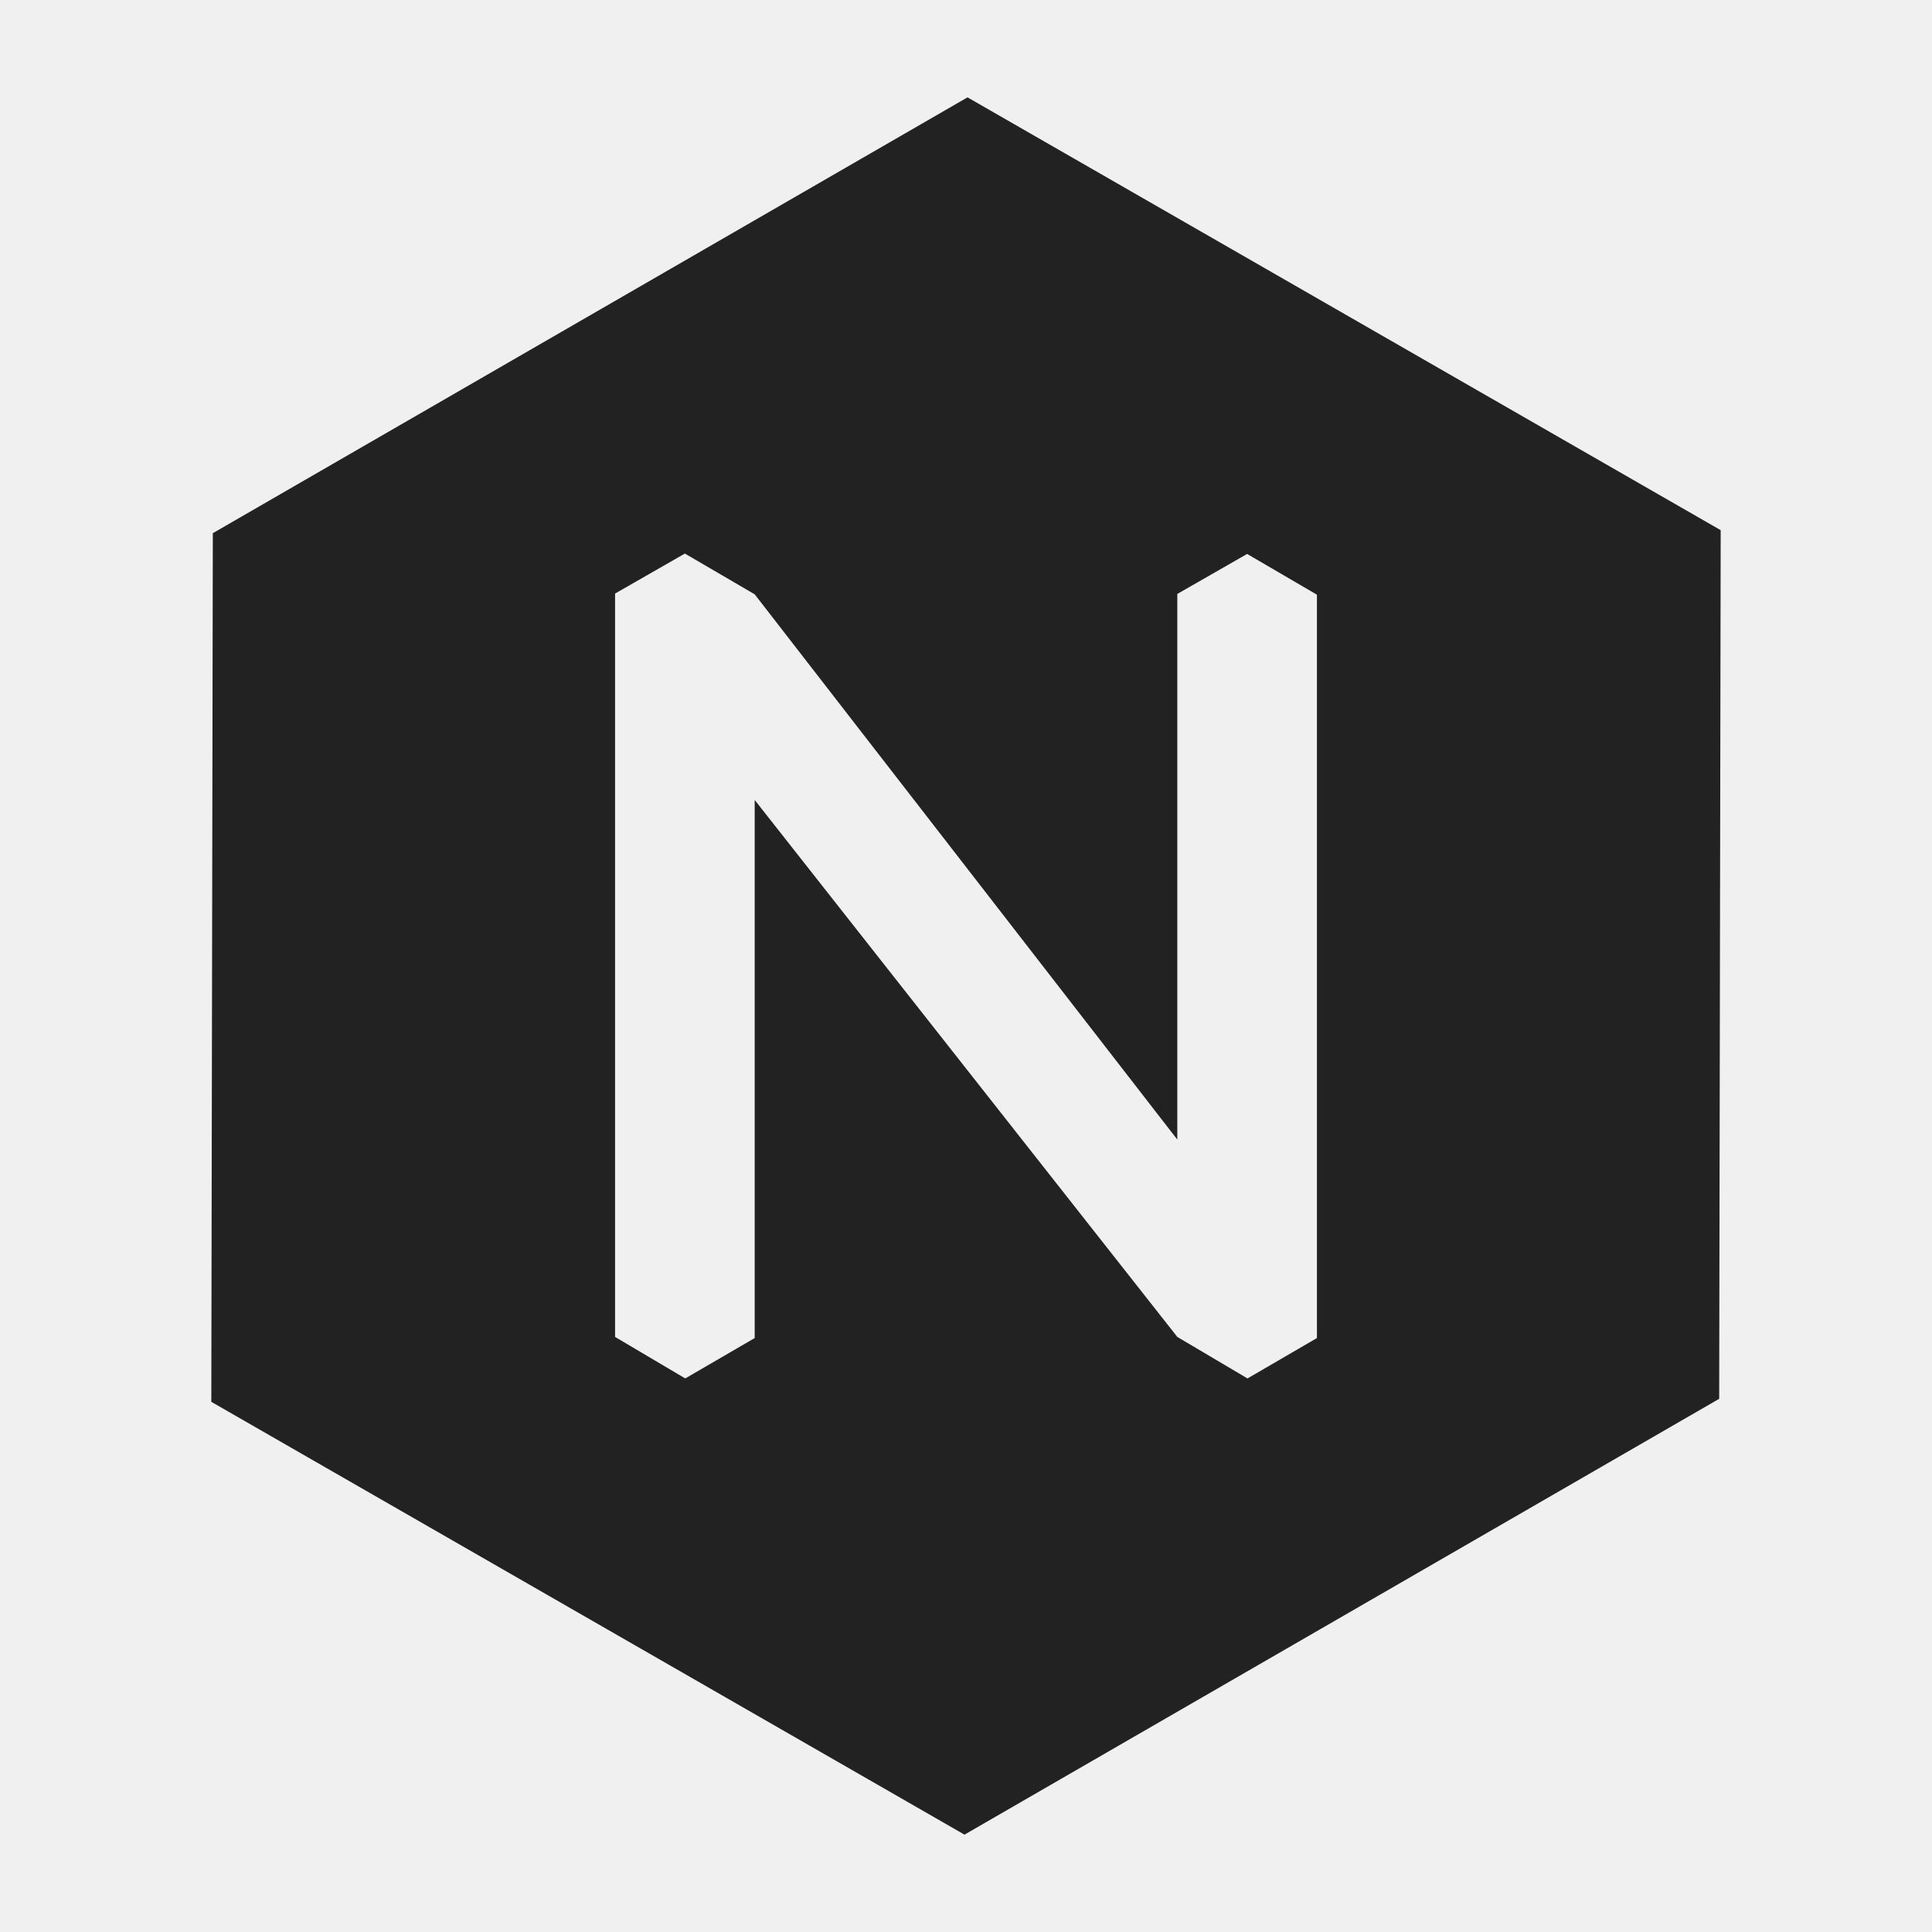
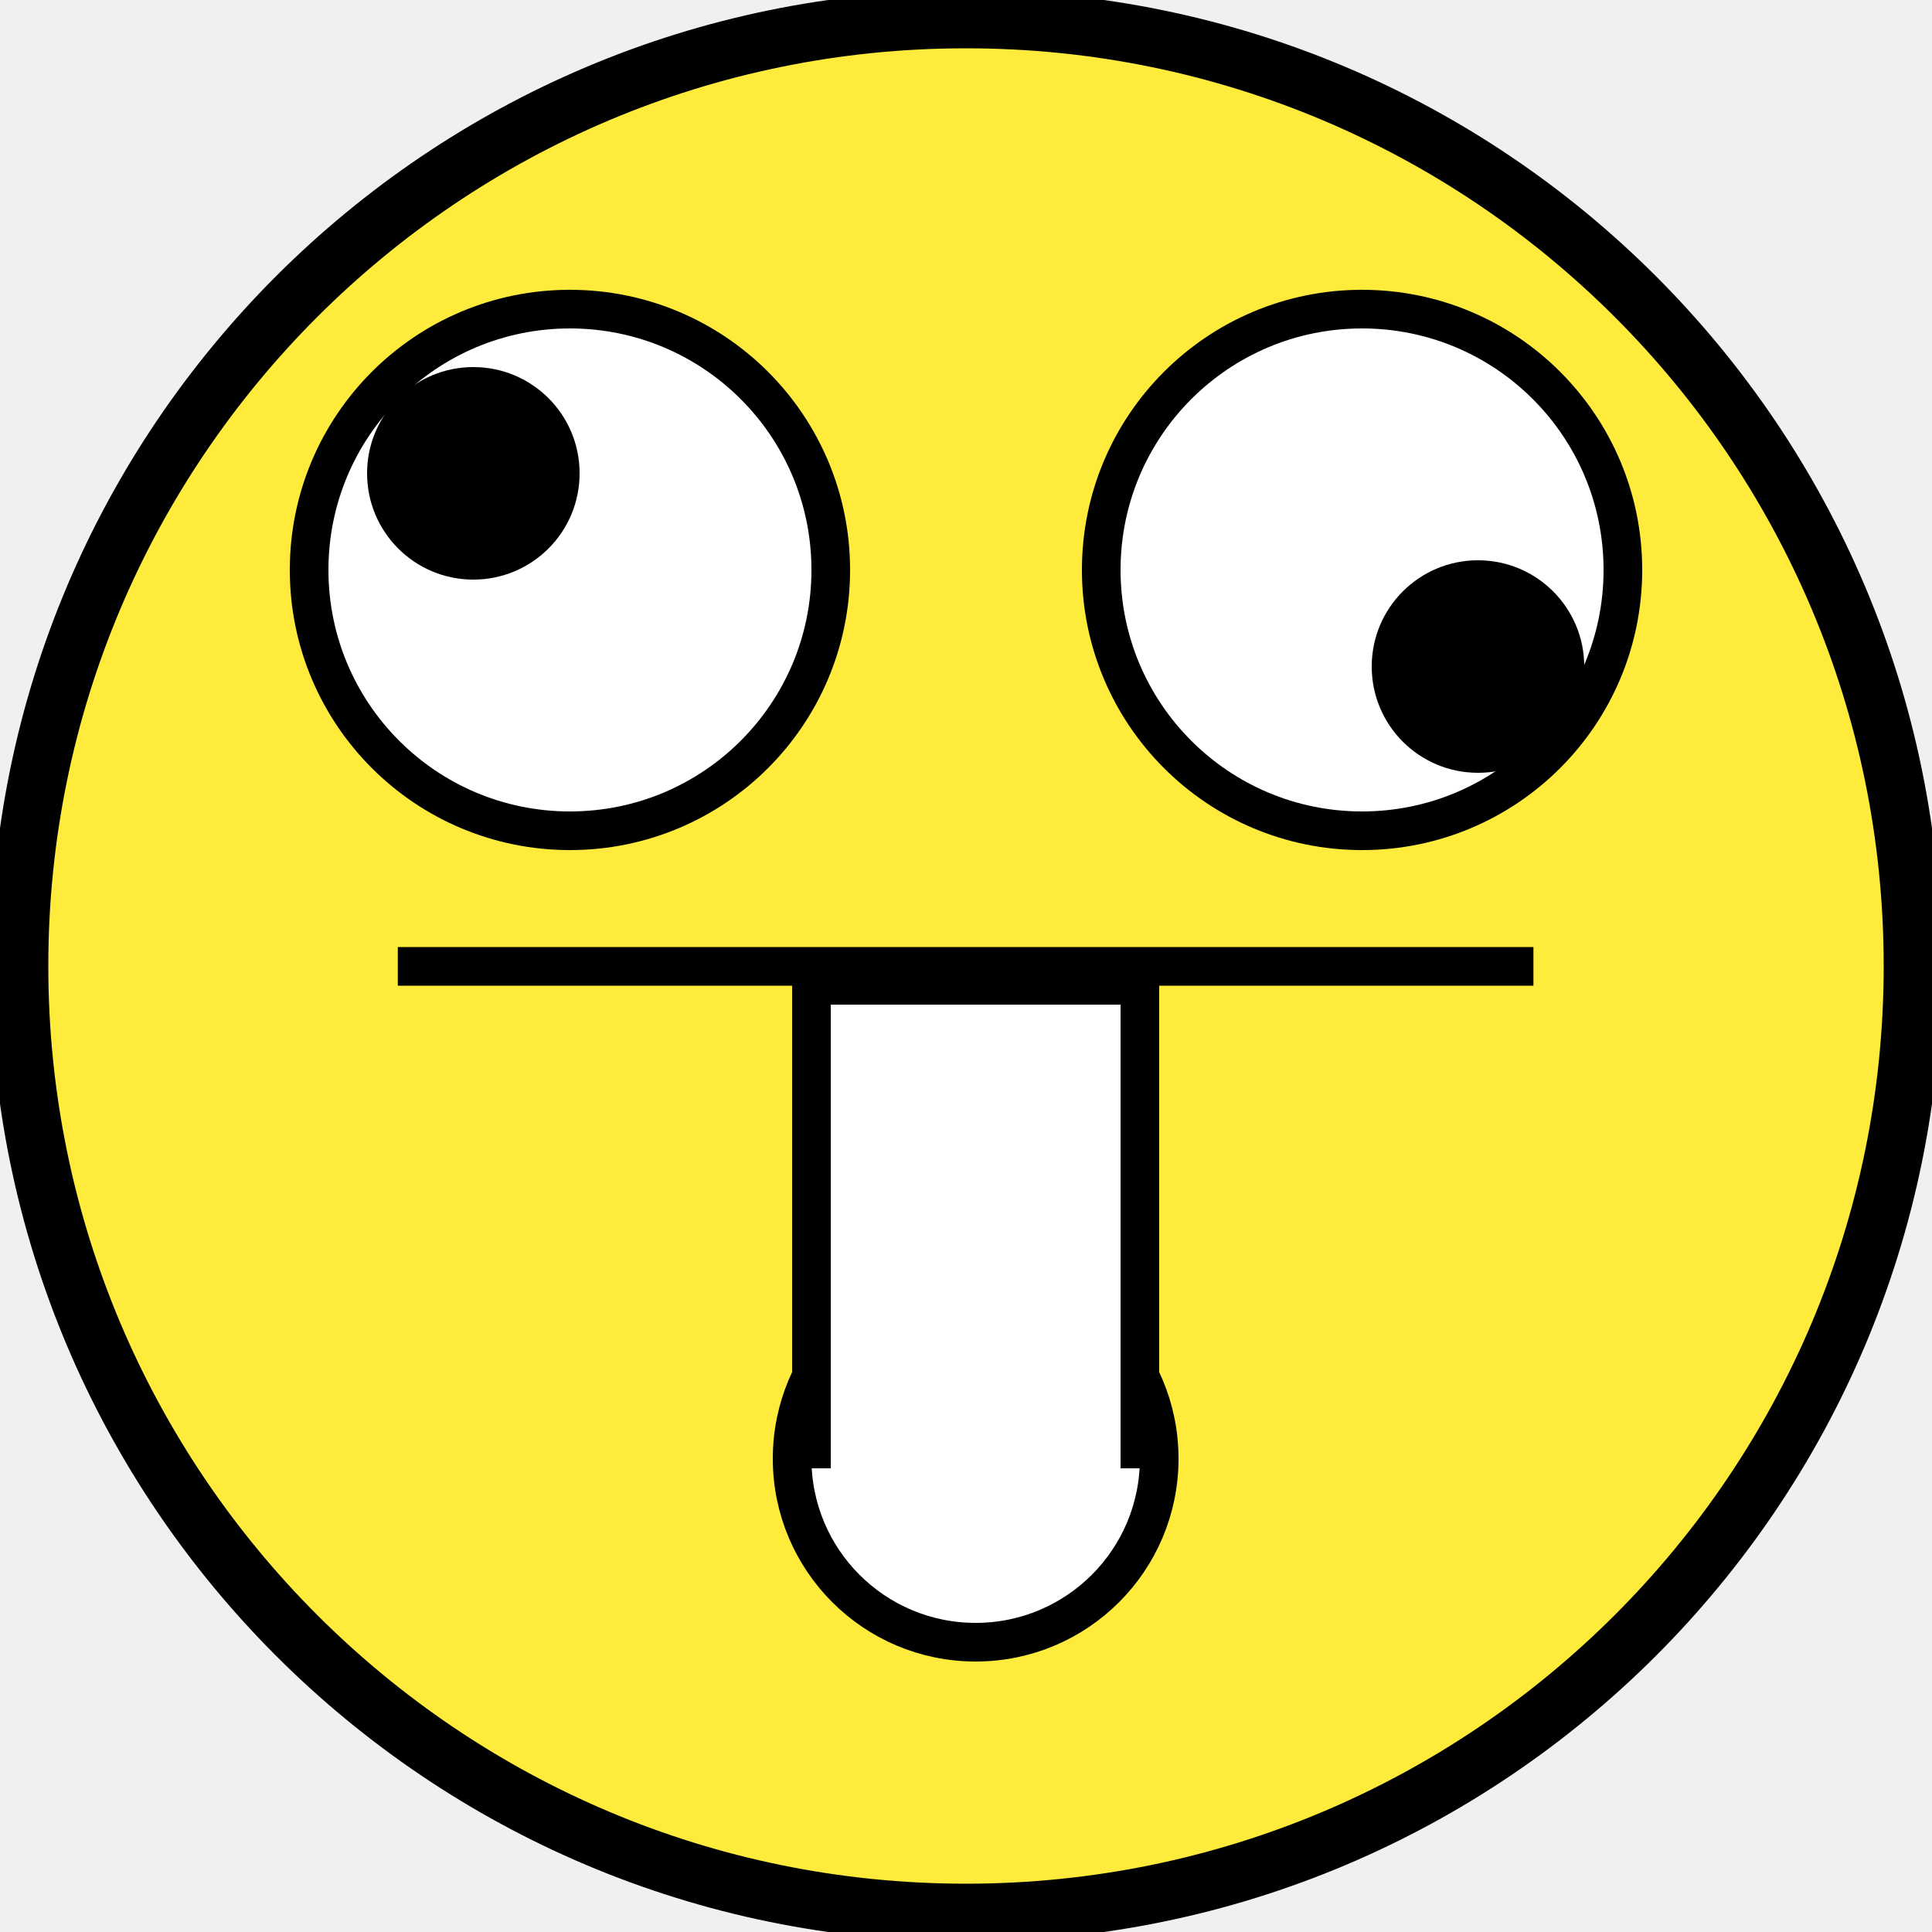
- <svg xmlns="http://www.w3.org/2000/svg" xml:space="preserve" enable-background="new 0 0 512 512" viewBox="0 0 512 512" height="512px" width="512px" y="0px" x="0px" id="NexT" version="1.1">
-   <defs id="defs3388" />
-   <path style="fill:#222222;fill-opacity:1" id="path3384" d="M 256.4,25.8 56.4,141.3 56,371.5 255.6,486.2 455.6,370.7 456,140.5 Z m 92.6,328.8 -18.4,10.7 -18.6,-11 0,0 -112,-142.3 0,142.6 -18.4,10.7 -18.6,-11 0,-197 18.5,-10.6 18.5,10.8 0,0 112,144.5 0,-144.6 18.5,-10.6 18.5,10.8 z" />
+ <svg xmlns="http://www.w3.org/2000/svg" xmlns:xlink="http://www.w3.org/1999/xlink" width="100" height="100" viewBox="0 0 100 100" fill="none">
+   <defs>
+     <rect id="path_0" x="0" y="0" width="100" height="100" />
+   </defs>
+   <g opacity="1" transform="translate(0 0)  rotate(0 50 50)">
+     <mask id="bg-mask-0" fill="white">
+       <use xlink:href="#path_0" />
+     </mask>
+     <g mask="url(#bg-mask-0)">
+       <path id="圆形 1" fill-rule="evenodd" style="fill:#FFEB3B" transform="translate(1 1)  rotate(0 49 49)" opacity="1" d="M49,0C21.94,0 0,21.94 0,49C0,76.06 21.94,98 49,98C76.06,98 98,76.06 98,49C98,21.94 76.06,0 49,0Z " />
+       <path id="圆形 1" style="stroke:#000000; stroke-width:3; stroke-opacity:1; stroke-dasharray:0 0" transform="translate(1 1)  rotate(0 49 49)" d="M49,0C21.94,0 0,21.94 0,49C0,76.06 21.94,98 49,98C76.06,98 98,76.06 98,49C98,21.94 76.06,0 49,0Z " />
+       <path id="圆形 2" fill-rule="evenodd" style="fill:#FFFFFF" transform="translate(16 16)  rotate(0 13.5 13.5)" opacity="1" d="M13.5,0C6.04,0 0,6.04 0,13.5C0,20.96 6.04,27 13.5,27C20.96,27 27,20.96 27,13.5C27,6.04 20.96,0 13.5,0Z " />
+       <path id="圆形 2" style="stroke:#000000; stroke-width:2; stroke-opacity:1; stroke-dasharray:0 0" transform="translate(16 16)  rotate(0 13.5 13.5)" d="M13.5,0C6.04,0 0,6.04 0,13.5C0,20.96 6.04,27 13.5,27C20.96,27 27,20.96 27,13.5C27,6.04 20.96,0 13.5,0Z " />
+       <path id="圆形 2" fill-rule="evenodd" style="fill:#FFFFFF" transform="translate(57 16)  rotate(0 13.5 13.5)" opacity="1" d="M13.5,0C6.04,0 0,6.04 0,13.5C0,20.96 6.04,27 13.5,27C20.96,27 27,20.96 27,13.5C27,6.04 20.96,0 13.5,0Z " />
+       <path id="圆形 2" style="stroke:#000000; stroke-width:2; stroke-opacity:1; stroke-dasharray:0 0" transform="translate(57 16)  rotate(0 13.5 13.5)" d="M13.5,0C6.04,0 0,6.04 0,13.5C0,20.96 6.04,27 13.5,27C20.96,27 27,20.96 27,13.5C27,6.04 20.96,0 13.5,0Z " />
+       <path id="圆形 3" fill-rule="evenodd" style="fill:#000000" transform="translate(71 29)  rotate(0 5.5 5.5)" opacity="1" d="M5.5,0C2.46,0 0,2.46 0,5.5C0,8.54 2.46,11 5.5,11C8.54,11 11,8.54 11,5.5C11,2.46 8.54,0 5.5,0Z " />
+       <path id="直线 1" style="fill:#000000" transform="translate(20.59 50.02)  rotate(0 29.38813 0.0004898021)" opacity="1" d="" />
+       <path id="直线 1" style="stroke:#000000; stroke-width:2; stroke-opacity:1; stroke-dasharray:0 0" transform="translate(20.59 50.02)  rotate(0 29.38813 0.0004898021)" d="M58.78,0L0,0 " />
+       <path id="圆形 4" fill-rule="evenodd" style="fill:#FFFFFF" transform="translate(41 66)  rotate(0 9.5 9.5)" opacity="1" d="M9.5,0C4.25,0 0,4.25 0,9.5C0,14.75 4.25,19 9.5,19C14.75,19 19,14.75 19,9.5C19,4.25 14.75,0 9.5,0Z " />
+       <path id="圆形 4" style="stroke:#000000; stroke-width:2; stroke-opacity:1; stroke-dasharray:0 0" transform="translate(41 66)  rotate(0 9.5 9.5)" d="M9.5,0C4.25,0 0,4.25 0,9.5C0,14.75 4.25,19 9.5,19C14.75,19 19,14.75 19,9.5C19,4.25 14.75,0 9.5,0Z " />
+       <path id="矩形 1" fill-rule="evenodd" style="fill:#FFFFFF" transform="translate(41 50)  rotate(0 9.5 13)" opacity="1" d="M0,26L19,26L19,0L0,0L0,26Z " />
+       <rect id="矩形 1" style="stroke:#000000; stroke-width:2; stroke-opacity:1; stroke-dasharray:0 0" transform="translate(41 50)  rotate(0 9.5 13)" x="1" y="1" rx="0" width="17" height="24" />
+       <path id="直线 2" style="fill:#FFFFFF" transform="translate(43 75)  rotate(0 7.5 0.0005)" opacity="1" d="" />
+       <path id="直线 2" style="stroke:#FFFFFF; stroke-width:3; stroke-opacity:1; stroke-dasharray:0 0" transform="translate(43 75)  rotate(0 7.5 0.0005)" d="M0,0L15,0 " />
+       <path id="圆形 3" fill-rule="evenodd" style="fill:#000000" transform="translate(19 19)  rotate(0 5.5 5.5)" opacity="1" d="M5.5,0C2.46,0 0,2.46 0,5.5C0,8.54 2.46,11 5.5,11C8.54,11 11,8.54 11,5.5C11,2.46 8.54,0 5.5,0Z " />
+     </g>
+   </g>
</svg>
